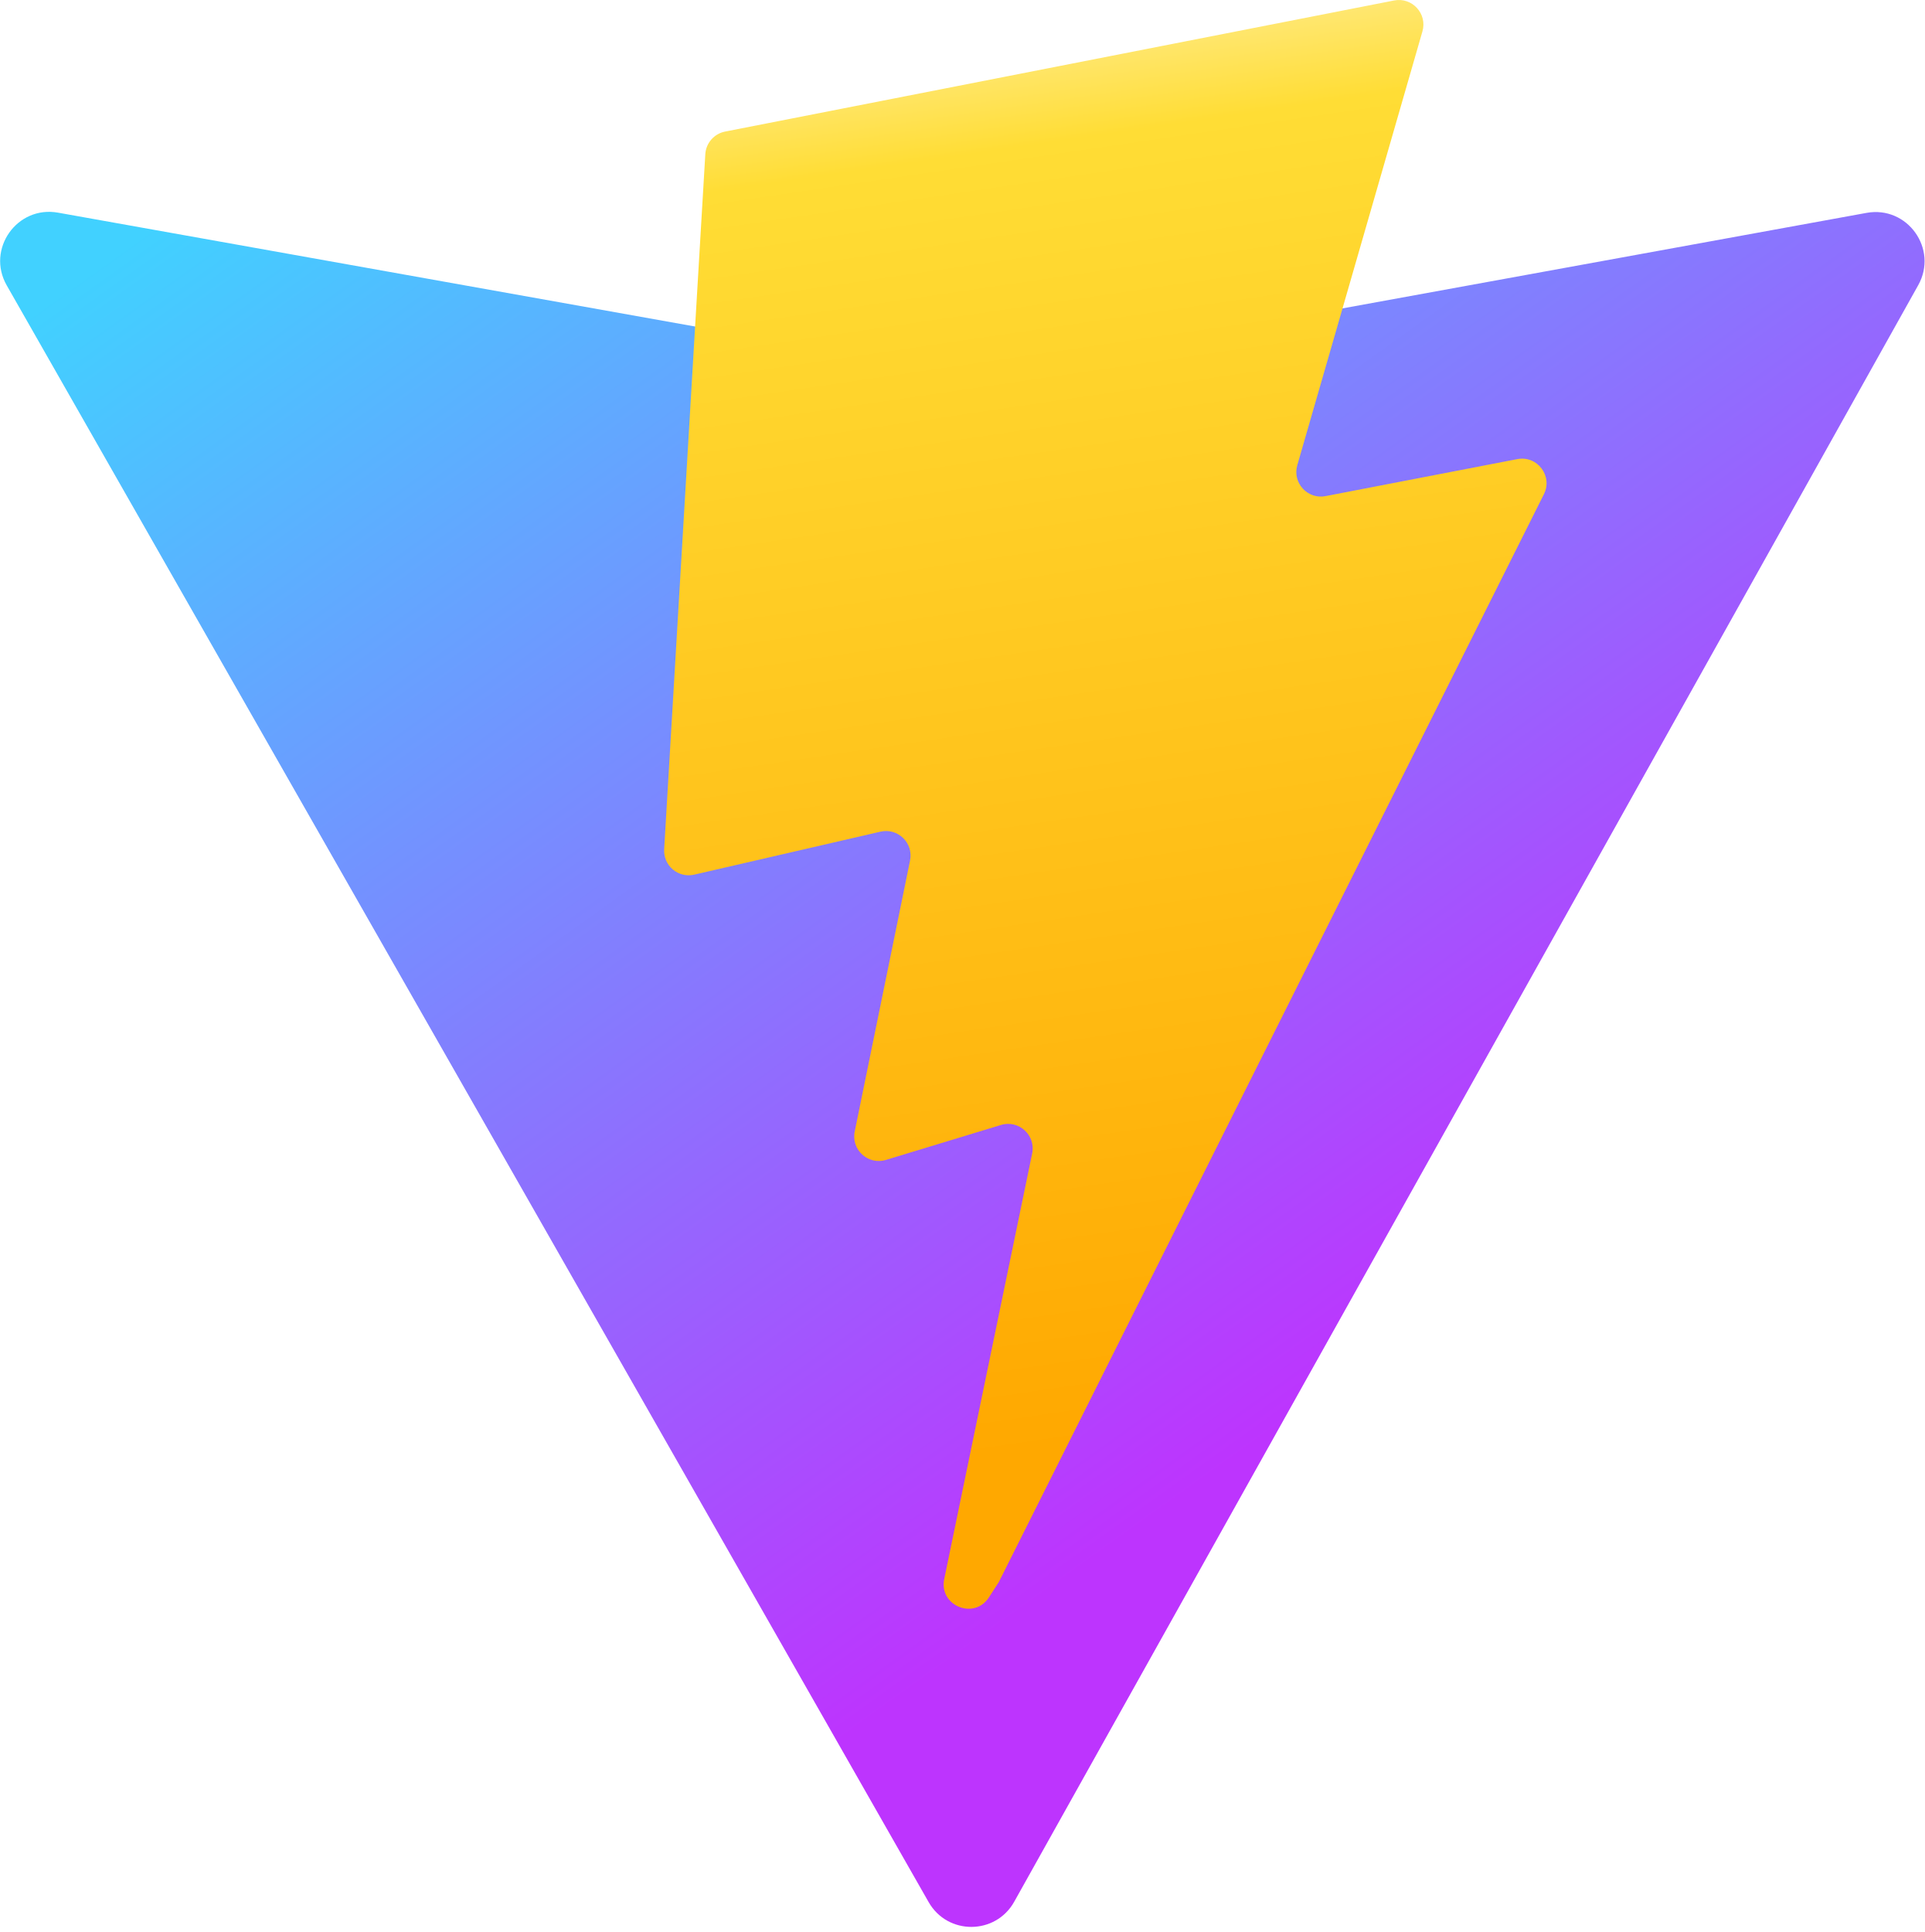
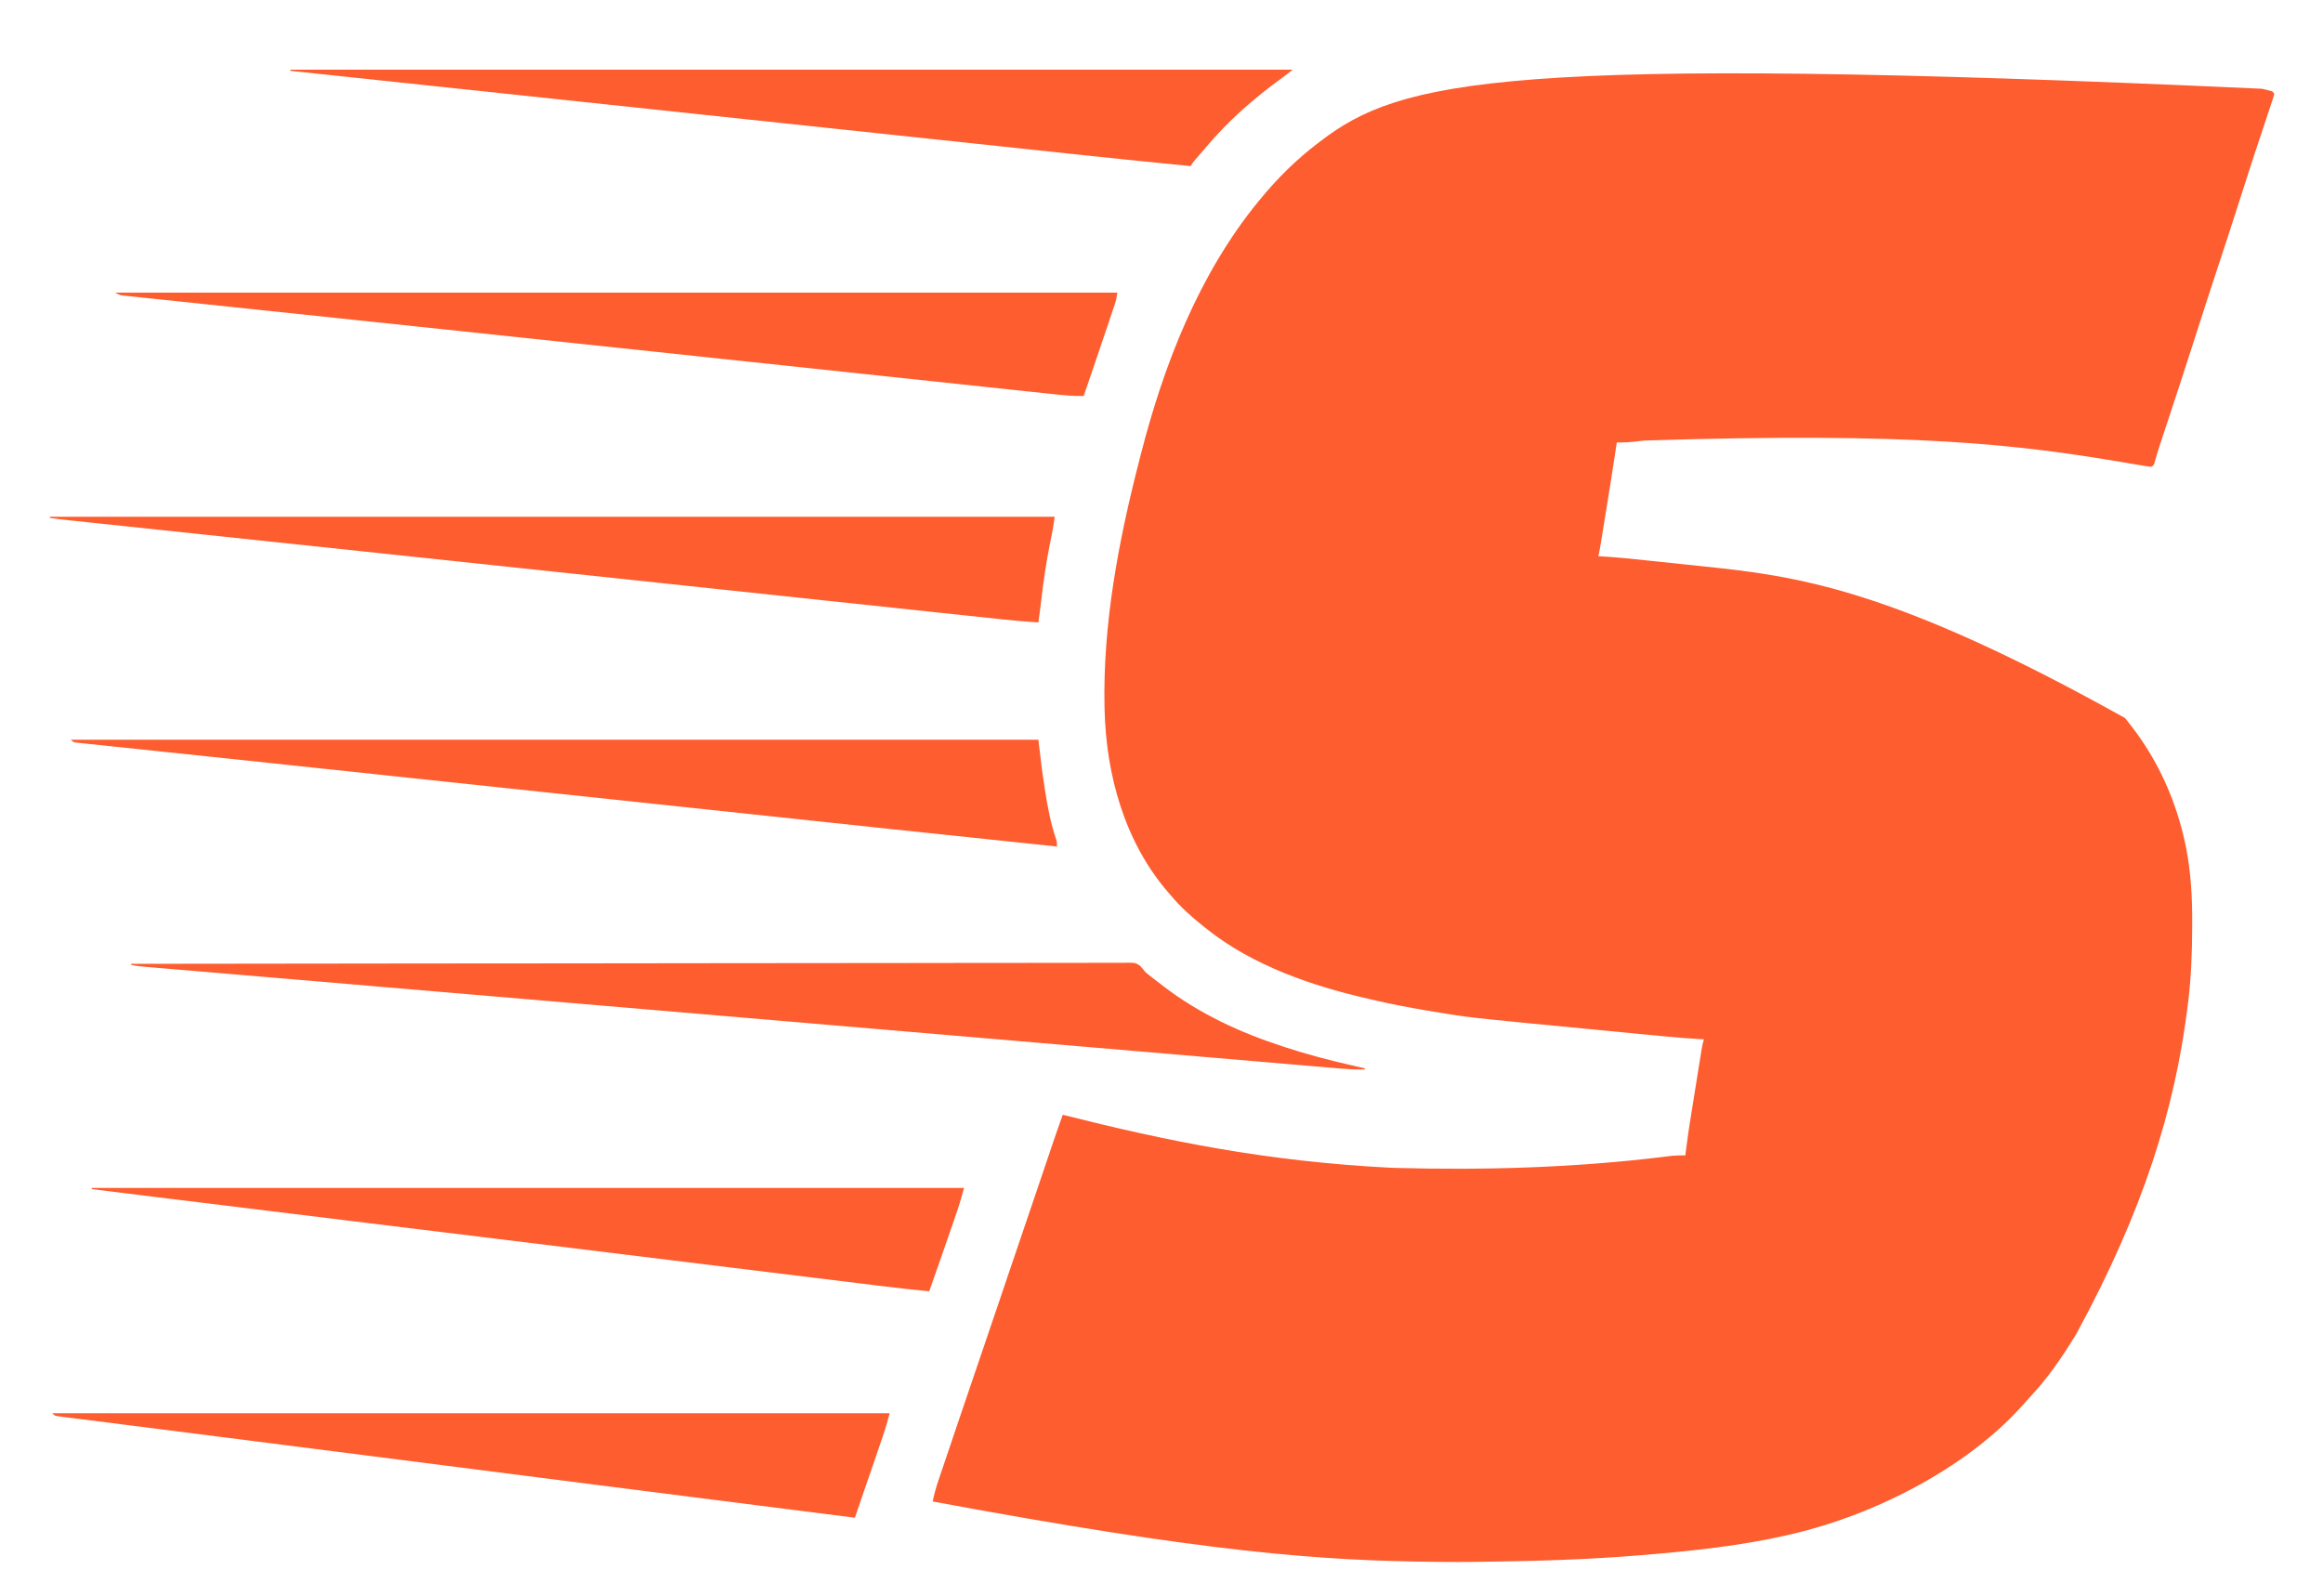
- <svg xmlns="http://www.w3.org/2000/svg" aria-hidden="true" role="img" class="iconify iconify--logos" width="31.88" height="32" preserveAspectRatio="xMidYMid meet" viewBox="0 0 256 257">
-   <defs>
-     <linearGradient id="IconifyId1813088fe1fbc01fb466" x1="-.828%" x2="57.636%" y1="7.652%" y2="78.411%">
-       <stop offset="0%" stop-color="#41D1FF" />
-       <stop offset="100%" stop-color="#BD34FE" />
-     </linearGradient>
-     <linearGradient id="IconifyId1813088fe1fbc01fb467" x1="43.376%" x2="50.316%" y1="2.242%" y2="89.03%">
-       <stop offset="0%" stop-color="#FFEA83" />
-       <stop offset="8.333%" stop-color="#FFDD35" />
-       <stop offset="100%" stop-color="#FFA800" />
-     </linearGradient>
-   </defs>
-   <path fill="url(#IconifyId1813088fe1fbc01fb466)" d="M255.153 37.938L134.897 252.976c-2.483 4.44-8.862 4.466-11.382.048L.875 37.958c-2.746-4.814 1.371-10.646 6.827-9.67l120.385 21.517a6.537 6.537 0 0 0 2.322-.004l117.867-21.483c5.438-.991 9.574 4.796 6.877 9.62Z" />
-   <path fill="url(#IconifyId1813088fe1fbc01fb467)" d="M185.432.063L96.44 17.501a3.268 3.268 0 0 0-2.634 3.014l-5.474 92.456a3.268 3.268 0 0 0 3.997 3.378l24.777-5.718c2.318-.535 4.413 1.507 3.936 3.838l-7.361 36.047c-.495 2.426 1.782 4.5 4.151 3.78l15.304-4.649c2.372-.72 4.652 1.36 4.15 3.788l-11.698 56.621c-.732 3.542 3.979 5.473 5.943 2.437l1.313-2.028l72.516-144.72c1.215-2.423-.88-5.186-3.54-4.672l-25.505 4.922c-2.396.462-4.435-1.77-3.759-4.114l16.646-57.705c.677-2.35-1.37-4.583-3.769-4.113Z" />
+ <svg xmlns="http://www.w3.org/2000/svg" version="1.1" width="2000" height="1374">
+   <path d="M0 0 C0.979 0.235 1.958 0.47 2.967 0.711 C3.834 0.929 4.701 1.147 5.594 1.371 C6.333 1.555 7.072 1.738 7.834 1.927 C9.5 2.562 9.5 2.562 10.5 4.562 C9.931 6.896 9.931 6.896 8.94 9.871 C8.57 10.993 8.201 12.115 7.82 13.271 C7.199 15.117 7.199 15.117 6.566 17 C6.138 18.293 5.71 19.587 5.282 20.881 C4.365 23.655 3.443 26.428 2.518 29.199 C0.305 35.828 -1.885 42.464 -4.077 49.099 C-4.819 51.344 -5.562 53.589 -6.305 55.833 C-10.414 68.257 -14.416 80.715 -18.375 93.188 C-25.03 114.122 -31.88 134.991 -38.755 155.854 C-45.379 175.955 -51.94 196.072 -58.349 216.243 C-65.616 239.098 -73.132 261.87 -80.649 284.644 C-81.666 287.726 -82.683 290.809 -83.699 293.892 C-84.397 296.007 -85.097 298.121 -85.796 300.236 C-86.23 301.55 -86.663 302.865 -87.097 304.179 C-87.503 305.412 -87.91 306.644 -88.328 307.914 C-89.845 312.638 -91.242 317.395 -92.608 322.165 C-93.5 324.562 -93.5 324.562 -95.5 325.562 C-97.316 325.382 -99.123 325.114 -100.922 324.809 C-102.073 324.617 -103.224 324.426 -104.409 324.229 C-105.677 324.011 -106.944 323.794 -108.25 323.57 C-109.59 323.346 -110.93 323.123 -112.27 322.9 C-115.159 322.42 -118.047 321.936 -120.936 321.451 C-208.863 306.71 -297.516 295.461 -531.614 302.937 C-532.628 303.044 -533.642 303.151 -534.687 303.262 C-536.558 303.462 -538.428 303.667 -540.298 303.877 C-545.401 304.43 -550.367 304.656 -555.5 304.562 C-555.635 305.456 -555.769 306.349 -555.908 307.27 C-559.236 329.286 -562.721 351.275 -566.312 373.25 C-566.513 374.479 -566.713 375.709 -566.92 376.975 C-567.493 380.488 -568.068 384 -568.645 387.512 C-568.817 388.57 -568.99 389.629 -569.168 390.72 C-569.329 391.696 -569.49 392.673 -569.656 393.678 C-569.795 394.529 -569.935 395.38 -570.078 396.256 C-570.468 398.388 -570.947 400.468 -571.5 402.562 C-570.678 402.601 -569.856 402.639 -569.01 402.679 C-555.574 403.408 -542.215 404.85 -528.837 406.26 C-526.759 406.479 -524.68 406.697 -522.602 406.915 C-515.264 407.685 -507.926 408.458 -500.588 409.235 C-494.631 409.865 -488.673 410.49 -482.714 411.108 C-401.235 419.568 -319.31 429.469 -117.875 541.938 C-116.403 543.801 -114.945 545.677 -113.5 547.562 C-113.086 548.095 -112.671 548.628 -112.245 549.176 C-89.15 578.991 -73.851 613.49 -66.062 650.312 C-65.84 651.361 -65.617 652.41 -65.387 653.491 C-61.156 675.156 -59.979 696.846 -60.125 718.875 C-60.132 720.769 -60.132 720.769 -60.139 722.701 C-60.23 743.786 -60.963 764.628 -63.5 785.562 C-63.646 786.776 -63.646 786.776 -63.794 788.014 C-74.8 878.825 -102.596 966.772 -159.5 1071.562 C-159.961 1072.324 -160.422 1073.086 -160.897 1073.871 C-172.314 1092.697 -184.799 1110.69 -199.891 1126.766 C-202.275 1129.321 -204.577 1131.93 -206.875 1134.562 C-255.445 1188.463 -334.649 1228.374 -404.5 1244.562 C-405.549 1244.811 -406.598 1245.059 -407.679 1245.314 C-448.086 1254.688 -490.202 1259.078 -531.5 1262.562 C-532.309 1262.631 -533.118 1262.699 -533.952 1262.77 C-581.388 1266.735 -628.915 1268.02 -676.5 1268.562 C-677.333 1268.572 -678.167 1268.582 -679.026 1268.592 C-688.386 1268.696 -697.744 1268.691 -707.104 1268.589 C-708.799 1268.57 -710.494 1268.553 -712.189 1268.536 C-810.446 1267.577 -908.404 1260.443 -1144.5 1216.562 C-1143.246 1210.372 -1141.596 1204.446 -1139.558 1198.471 C-1139.268 1197.609 -1138.978 1196.747 -1138.679 1195.858 C-1137.723 1193.019 -1136.76 1190.181 -1135.797 1187.344 C-1135.115 1185.325 -1134.434 1183.306 -1133.754 1181.287 C-1131.955 1175.955 -1130.15 1170.626 -1128.345 1165.296 C-1126.562 1160.031 -1124.785 1154.763 -1123.008 1149.496 C-1115.833 1128.244 -1108.615 1107.007 -1101.358 1085.783 C-1096.695 1072.143 -1092.061 1058.492 -1087.443 1044.837 C-1085.207 1038.225 -1082.969 1031.615 -1080.73 1025.004 C-1080.506 1024.342 -1080.282 1023.679 -1080.051 1022.997 C-1075.378 1009.193 -1070.687 995.395 -1065.991 981.599 C-1061.875 969.503 -1057.767 957.404 -1053.673 945.301 C-1052.955 943.177 -1052.236 941.052 -1051.517 938.928 C-1049.412 932.706 -1047.307 926.483 -1045.206 920.26 C-1044.549 918.316 -1043.892 916.373 -1043.235 914.43 C-1042.434 912.062 -1041.633 909.694 -1040.834 907.325 C-1038.142 899.372 -1035.345 891.462 -1032.5 883.562 C-1031.792 883.741 -1031.085 883.919 -1030.355 884.103 C-944.78 905.631 -858.602 923.693 -749.812 929.188 C-748.58 929.228 -747.348 929.268 -746.078 929.309 C-669.503 931.432 -591.257 929.108 -515.203 919.782 C-514.526 919.7 -513.849 919.618 -513.152 919.533 C-511.381 919.316 -509.61 919.092 -507.84 918.866 C-504.032 918.52 -500.324 918.543 -496.5 918.562 C-496.39 917.63 -496.281 916.697 -496.168 915.737 C-494.87 904.909 -493.233 894.152 -491.496 883.387 C-491.21 881.601 -490.924 879.815 -490.637 878.029 C-490.043 874.323 -489.447 870.618 -488.85 866.913 C-488.084 862.164 -487.323 857.414 -486.563 852.663 C-485.976 848.992 -485.386 845.321 -484.795 841.651 C-484.514 839.898 -484.232 838.145 -483.952 836.392 C-483.562 833.956 -483.169 831.52 -482.775 829.085 C-482.66 828.363 -482.546 827.642 -482.427 826.898 C-481.958 824.014 -481.426 821.342 -480.5 818.562 C-482.071 818.479 -482.071 818.479 -483.674 818.393 C-493.47 817.855 -503.226 817.103 -512.992 816.151 C-514.453 816.011 -515.915 815.871 -517.376 815.732 C-521.298 815.357 -525.219 814.977 -529.14 814.597 C-532.457 814.275 -535.774 813.956 -539.091 813.636 C-546.961 812.878 -554.83 812.117 -562.698 811.353 C-569.813 810.663 -576.927 809.976 -584.042 809.293 C-684.042 799.696 -684.042 799.696 -716.875 794.125 C-717.752 793.979 -718.63 793.833 -719.534 793.683 C-734.968 791.114 -750.263 788.131 -765.5 784.562 C-766.591 784.316 -767.681 784.069 -768.805 783.815 C-817.627 772.745 -868.995 755.065 -908.5 723.562 C-909.397 722.857 -910.294 722.152 -911.219 721.426 C-921.391 713.285 -931.203 704.633 -939.5 694.562 C-940.232 693.73 -940.964 692.897 -941.719 692.039 C-979.144 648.811 -995.187 590.889 -996.5 534.562 C-996.522 533.671 -996.544 532.78 -996.566 531.862 C-998.025 461.189 -984.556 389.903 -967.053 321.72 C-966.517 319.627 -965.984 317.534 -965.451 315.44 C-945.649 237.952 -915.468 160.09 -864.5 97.562 C-864.069 97.032 -863.638 96.502 -863.194 95.956 C-848.082 77.477 -831.524 60.987 -812.5 46.562 C-811.914 46.114 -811.328 45.666 -810.724 45.204 C-741.943 -7.241 -654.427 -29.806 0 0 Z " fill="#FD5D2F" transform="translate(1947.5,76.4375)" />
+   <path d="M0 0 C285.45 0 570.9 0 865 0 C864.336 5.316 863.596 10.319 862.512 15.531 C862.216 16.981 861.92 18.43 861.626 19.88 C861.472 20.633 861.319 21.386 861.161 22.162 C857.785 38.83 855.321 55.445 853.427 72.342 C852.7 78.573 851.845 84.785 851 91 C840.775 90.39 830.608 89.512 820.423 88.416 C818.906 88.255 817.39 88.095 815.874 87.934 C811.735 87.496 807.597 87.054 803.459 86.611 C798.951 86.129 794.442 85.651 789.933 85.172 C782.049 84.335 774.165 83.495 766.281 82.654 C754.588 81.407 742.894 80.163 731.2 78.919 C711.592 76.834 691.984 74.747 672.377 72.658 C644.469 69.685 616.56 66.715 588.651 63.747 C584.957 63.354 581.264 62.961 577.57 62.568 C575.734 62.373 575.734 62.373 573.862 62.174 C572.636 62.043 571.411 61.913 570.148 61.779 C562.682 60.984 555.216 60.19 547.75 59.396 C532.597 57.784 517.445 56.172 502.292 54.56 C432.675 47.152 363.057 39.759 293.438 32.381 C286.422 31.637 279.407 30.894 272.392 30.15 C231.207 25.785 190.021 21.421 148.835 17.059 C131.315 15.203 113.796 13.347 96.276 11.49 C85.902 10.39 75.529 9.291 65.155 8.193 C58.25 7.463 51.346 6.731 44.441 5.999 C40.509 5.582 36.577 5.165 32.644 4.75 C29.071 4.372 25.498 3.993 21.924 3.613 C20.033 3.413 18.141 3.213 16.25 3.014 C10.816 2.435 5.402 1.828 0 1 C0 0.67 0 0.34 0 0 Z " fill="#FD5D2F" transform="translate(43,445)" />
+   <path d="M0 0 C284.79 0 569.58 0 863 0 C861.875 6.75 861.875 6.75 860.823 9.886 C860.588 10.596 860.352 11.305 860.11 12.036 C859.853 12.794 859.596 13.551 859.332 14.332 C859.06 15.146 858.789 15.959 858.509 16.797 C857.615 19.471 856.714 22.142 855.812 24.812 C855.189 26.671 854.566 28.53 853.943 30.388 C847.376 49.953 840.699 69.48 834 89 C824.994 89.235 816.2 88.318 807.265 87.351 C805.563 87.171 803.86 86.991 802.158 86.811 C797.484 86.317 792.811 85.817 788.137 85.315 C783.065 84.772 777.993 84.235 772.92 83.697 C764.061 82.757 755.202 81.813 746.343 80.867 C733.27 79.47 720.196 78.08 707.123 76.69 C685.356 74.377 663.589 72.059 641.822 69.738 C620.439 67.458 599.055 65.18 577.671 62.904 C577.009 62.833 576.347 62.763 575.666 62.69 C566.283 61.692 556.901 60.693 547.519 59.695 C544.155 59.337 540.792 58.979 537.429 58.621 C536.763 58.55 536.096 58.479 535.409 58.406 C532.039 58.048 528.668 57.689 525.298 57.33 C523.949 57.187 522.599 57.043 521.25 56.9 C520.582 56.828 519.913 56.757 519.225 56.684 C515.849 56.325 512.473 55.966 509.098 55.606 C494.175 54.018 479.253 52.43 464.33 50.841 C395.202 43.48 326.072 36.144 256.936 28.855 C245.424 27.641 233.911 26.427 222.399 25.211 C217.334 24.677 212.269 24.142 207.204 23.608 C201.269 22.981 195.333 22.355 189.398 21.728 C167.53 19.42 145.662 17.115 123.794 14.818 C108.785 13.242 93.777 11.66 78.769 10.072 C69.982 9.143 61.195 8.218 52.407 7.3 C46.608 6.694 40.81 6.082 35.012 5.465 C31.721 5.116 28.43 4.769 25.138 4.428 C21.612 4.062 18.086 3.687 14.561 3.309 C13.024 3.153 13.024 3.153 11.455 2.993 C10.522 2.891 9.589 2.789 8.627 2.684 C7.824 2.6 7.02 2.515 6.193 2.428 C4 2 4 2 0 0 Z " fill="#FE5E2F" transform="translate(99,252)" />
+   <path d="M0 0 C274.89 0 549.78 0 833 0 C833.99 8.25 834.98 16.5 836 25 C836.734 30.345 837.482 35.672 838.312 41 C838.465 41.985 838.465 41.985 838.621 42.991 C840.855 57.258 843.483 71.742 848.176 85.43 C849 88 849 88 849 92 C800.821 86.986 752.648 81.914 704.48 76.789 C703.176 76.65 701.872 76.512 700.529 76.369 C684.558 74.669 668.587 72.969 652.616 71.268 C636.016 69.5 619.415 67.733 602.815 65.966 C595.69 65.208 588.565 64.45 581.44 63.691 C580.646 63.607 579.851 63.522 579.033 63.435 C567.615 62.22 556.197 61.004 544.78 59.789 C497.458 54.751 450.137 49.716 402.815 44.683 C393.711 43.715 384.607 42.747 375.503 41.778 C360.145 40.145 344.787 38.511 329.429 36.878 C328.546 36.784 327.663 36.69 326.753 36.593 C316.309 35.482 305.866 34.371 295.422 33.261 C291.219 32.814 287.015 32.367 282.812 31.92 C281.986 31.832 281.16 31.744 280.309 31.653 C278.646 31.476 276.983 31.3 275.32 31.123 C270.361 30.595 265.402 30.068 260.443 29.541 C244.304 27.824 228.165 26.107 212.027 24.387 C205.698 23.712 199.37 23.037 193.041 22.363 C191.462 22.195 189.883 22.026 188.304 21.858 C166.379 19.522 144.453 17.203 122.524 14.9 C121.179 14.759 121.179 14.759 119.807 14.614 C118.462 14.473 118.462 14.473 117.089 14.329 C105.612 13.123 94.135 11.911 82.658 10.699 C73.384 9.719 64.108 8.745 54.832 7.779 C48.574 7.126 42.317 6.467 36.061 5.803 C32.453 5.42 28.845 5.041 25.237 4.669 C21.329 4.266 17.423 3.85 13.517 3.432 C12.367 3.316 11.216 3.199 10.031 3.079 C8.992 2.966 7.954 2.853 6.884 2.736 C5.982 2.642 5.081 2.547 4.152 2.45 C2 2 2 2 0 0 Z " fill="#FE5E2F" transform="translate(61,637)" />
+   <path d="M0 0 C82.463 -0.12 164.926 -0.231 247.389 -0.296 C248.609 -0.297 249.829 -0.298 251.085 -0.299 C277.594 -0.32 304.103 -0.34 330.612 -0.357 C343.612 -0.366 356.611 -0.375 369.611 -0.385 C371.551 -0.386 371.551 -0.386 373.531 -0.387 C415.484 -0.417 457.438 -0.47 499.392 -0.534 C542.493 -0.6 585.595 -0.643 628.696 -0.657 C634.779 -0.659 640.863 -0.662 646.946 -0.664 C648.144 -0.665 649.341 -0.665 650.575 -0.666 C669.873 -0.674 689.171 -0.706 708.469 -0.748 C727.856 -0.789 747.242 -0.805 766.629 -0.795 C778.156 -0.789 789.683 -0.803 801.211 -0.846 C808.903 -0.872 816.596 -0.873 824.289 -0.853 C828.677 -0.842 833.065 -0.843 837.453 -0.874 C841.443 -0.902 845.432 -0.899 849.422 -0.869 C850.859 -0.864 852.295 -0.871 853.732 -0.891 C864.426 -1.029 864.426 -1.029 868.325 1.521 C870.071 3.258 871.514 5.042 873 7 C875.086 8.857 877.285 10.549 879.5 12.25 C880.403 12.948 880.403 12.948 881.324 13.66 C883.211 15.113 885.105 16.557 887 18 C887.588 18.454 888.176 18.908 888.782 19.376 C919.093 42.737 954.742 59.235 991 71 C992.06 71.348 993.12 71.695 994.212 72.054 C1012.302 77.954 1030.458 82.768 1049 87 C1051.448 87.565 1053.896 88.13 1056.344 88.695 C1058.229 89.13 1060.115 89.565 1062 90 C1062 90.33 1062 90.66 1062 91 C1053.06 91.185 1044.242 90.457 1035.345 89.686 C1033.651 89.542 1031.956 89.399 1030.261 89.255 C1025.605 88.861 1020.949 88.462 1016.293 88.062 C1011.233 87.628 1006.173 87.199 1001.114 86.769 C992.261 86.016 983.408 85.261 974.555 84.503 C961.446 83.381 948.337 82.264 935.228 81.148 C913.28 79.279 891.332 77.406 869.385 75.532 C847.667 73.676 825.948 71.823 804.23 69.972 C803.217 69.886 803.217 69.886 802.184 69.798 C794.654 69.156 787.124 68.514 779.595 67.873 C765.756 66.693 751.917 65.514 738.078 64.334 C737.389 64.276 736.7 64.217 735.99 64.156 C714.165 62.296 692.341 60.435 670.517 58.573 C669.099 58.452 667.681 58.331 666.264 58.21 C661.307 57.788 656.351 57.365 651.394 56.942 C585.076 51.284 518.757 45.635 452.437 39.993 C448.809 39.684 445.18 39.375 441.551 39.066 C420.315 37.26 399.079 35.453 377.843 33.646 C348.074 31.114 318.306 28.581 288.538 26.047 C284.347 25.69 280.157 25.334 275.966 24.977 C255.961 23.274 235.956 21.572 215.951 19.868 C207.468 19.145 198.985 18.423 190.501 17.701 C189.587 17.623 188.672 17.545 187.729 17.465 C162.466 15.314 137.202 13.169 111.938 11.03 C105.93 10.521 99.922 10.012 93.913 9.503 C93.087 9.433 92.261 9.363 91.41 9.29 C88.129 9.012 84.848 8.734 81.567 8.456 C72.23 7.664 62.894 6.874 53.557 6.086 C47.905 5.609 42.253 5.13 36.601 4.65 C33.388 4.378 30.175 4.106 26.962 3.836 C23.51 3.545 20.058 3.252 16.606 2.958 C15.608 2.875 14.609 2.792 13.58 2.706 C9.01 2.314 4.514 1.85 0 1 C0 0.67 0 0.34 0 0 Z " fill="#FD5D2F" transform="translate(113,830)" />
+   <path d="M0 0 C284.79 0 569.58 0 863 0 C859.965 2.428 856.992 4.772 853.848 7.031 C830.31 24.071 807.744 43.704 789 66 C787.997 67.164 786.993 68.326 785.988 69.488 C784.888 70.763 783.788 72.038 782.688 73.312 C782.159 73.924 781.63 74.536 781.085 75.166 C780.587 75.747 780.088 76.327 779.574 76.926 C778.903 77.706 778.903 77.706 778.218 78.501 C777.055 79.932 776.023 81.466 775 83 C744.33 80.082 713.691 76.891 683.056 73.625 C677.096 72.99 671.136 72.357 665.176 71.723 C653.038 70.433 640.9 69.141 628.761 67.849 C616.697 66.564 604.632 65.28 592.568 63.997 C591.808 63.916 591.049 63.835 590.266 63.752 C586.41 63.342 582.554 62.932 578.698 62.522 C570.902 61.693 563.106 60.864 555.31 60.035 C554.533 59.952 553.757 59.869 552.956 59.784 C536.306 58.013 519.655 56.241 503.004 54.469 C467.265 50.666 431.526 46.866 395.786 43.067 C392.401 42.708 389.017 42.348 385.633 41.988 C376.26 40.992 366.887 39.996 357.515 39 C330.136 36.09 302.757 33.18 275.379 30.269 C213.945 23.738 152.511 17.208 91.077 10.679 C85.355 10.071 79.633 9.463 73.911 8.855 C49.274 6.237 24.637 3.618 0 1 C0 0.67 0 0.34 0 0 Z " fill="#FD5D2F" transform="translate(250,60)" />
+   <path d="M0 0 C247.83 0 495.66 0 751 0 C749.176 6.689 747.356 13.213 745.102 19.742 C744.83 20.537 744.558 21.333 744.279 22.152 C743.398 24.727 742.511 27.301 741.625 29.875 C741.008 31.674 740.391 33.472 739.775 35.271 C733.615 53.215 727.323 71.113 721 89 C708.055 87.751 695.141 86.346 682.233 84.752 C680.417 84.53 678.6 84.307 676.784 84.085 C671.791 83.474 666.799 82.86 661.807 82.245 C656.258 81.562 650.709 80.882 645.16 80.202 C635.292 78.992 625.425 77.78 615.558 76.568 C604.97 75.266 594.383 73.966 583.796 72.667 C583.126 72.585 582.457 72.503 581.768 72.418 C578.336 71.997 574.905 71.576 571.473 71.155 C564.283 70.273 557.093 69.391 549.903 68.508 C549.167 68.418 548.43 68.328 547.672 68.235 C535.996 66.802 524.32 65.369 512.645 63.935 C457.957 57.221 403.268 50.514 348.579 43.809 C335.32 42.183 322.062 40.557 308.803 38.932 C307.608 38.785 306.412 38.638 305.181 38.487 C297.923 37.598 290.666 36.708 283.408 35.818 C279.776 35.372 276.143 34.927 272.511 34.482 C256.78 32.553 241.05 30.624 225.319 28.695 C222.895 28.398 220.471 28.101 218.048 27.804 C188.657 24.2 159.266 20.596 129.876 16.991 C117.984 15.533 106.092 14.074 94.2 12.616 C86.154 11.63 78.108 10.643 70.061 9.656 C65.461 9.092 60.861 8.528 56.261 7.964 C37.505 5.664 18.749 3.357 0 1 C0 0.67 0 0.34 0 0 Z " fill="#FD5D2F" transform="translate(79,1023)" />
+   <path d="M0 0 C237.93 0 475.86 0 721 0 C719.038 7.192 717.014 14.203 714.594 21.23 C714.107 22.658 714.107 22.658 713.609 24.115 C712.576 27.14 711.538 30.164 710.5 33.188 C709.836 35.131 709.172 37.074 708.508 39.018 C704.428 50.955 700.322 62.884 696.221 74.814 C695.711 76.296 695.202 77.778 694.692 79.261 C693.461 82.84 692.231 86.42 691 90 C618.002 80.758 545.008 71.48 472.02 62.156 C471.107 62.04 470.195 61.923 469.256 61.803 C425.812 56.254 382.37 50.7 338.927 45.144 C332.937 44.378 326.947 43.612 320.956 42.846 C319.971 42.72 318.986 42.594 317.971 42.464 C313.013 41.83 308.056 41.196 303.098 40.562 C293.288 39.307 283.478 38.053 273.668 36.798 C229.619 31.164 185.569 25.54 141.515 19.944 C132.987 18.861 124.458 17.776 115.93 16.69 C114.786 16.545 113.641 16.399 112.462 16.249 C106.917 15.543 101.373 14.836 95.829 14.13 C84.53 12.691 73.232 11.257 61.932 9.83 C54.529 8.894 47.127 7.953 39.725 7.007 C34.83 6.381 29.933 5.763 25.036 5.149 C22.157 4.787 19.278 4.418 16.4 4.046 C14.475 3.8 12.548 3.562 10.622 3.324 C9.5 3.178 8.377 3.031 7.221 2.88 C6.252 2.757 5.284 2.635 4.286 2.508 C2 2 2 2 0 0 Z " fill="#FE5D2F" transform="translate(45,1217)" />
</svg>
